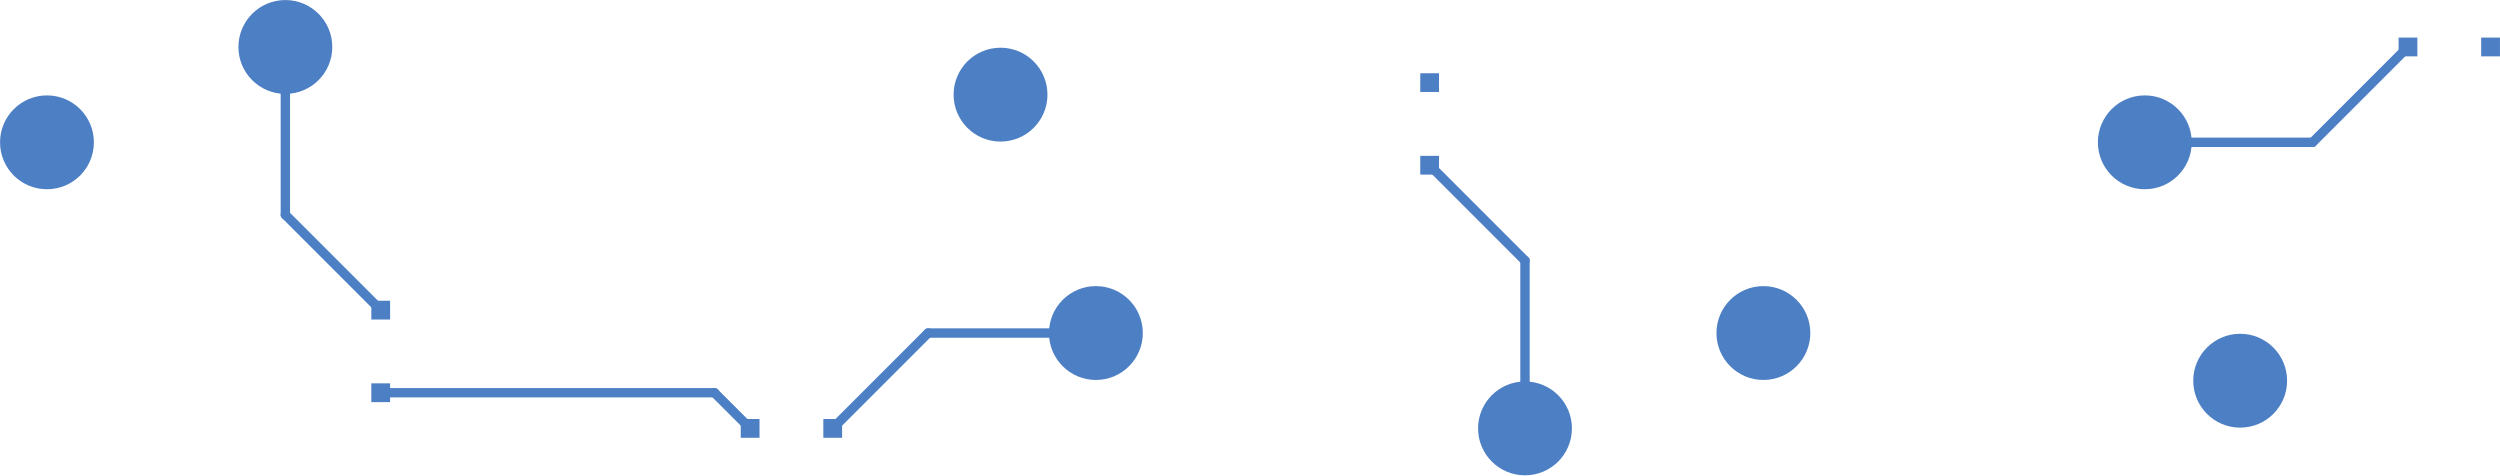
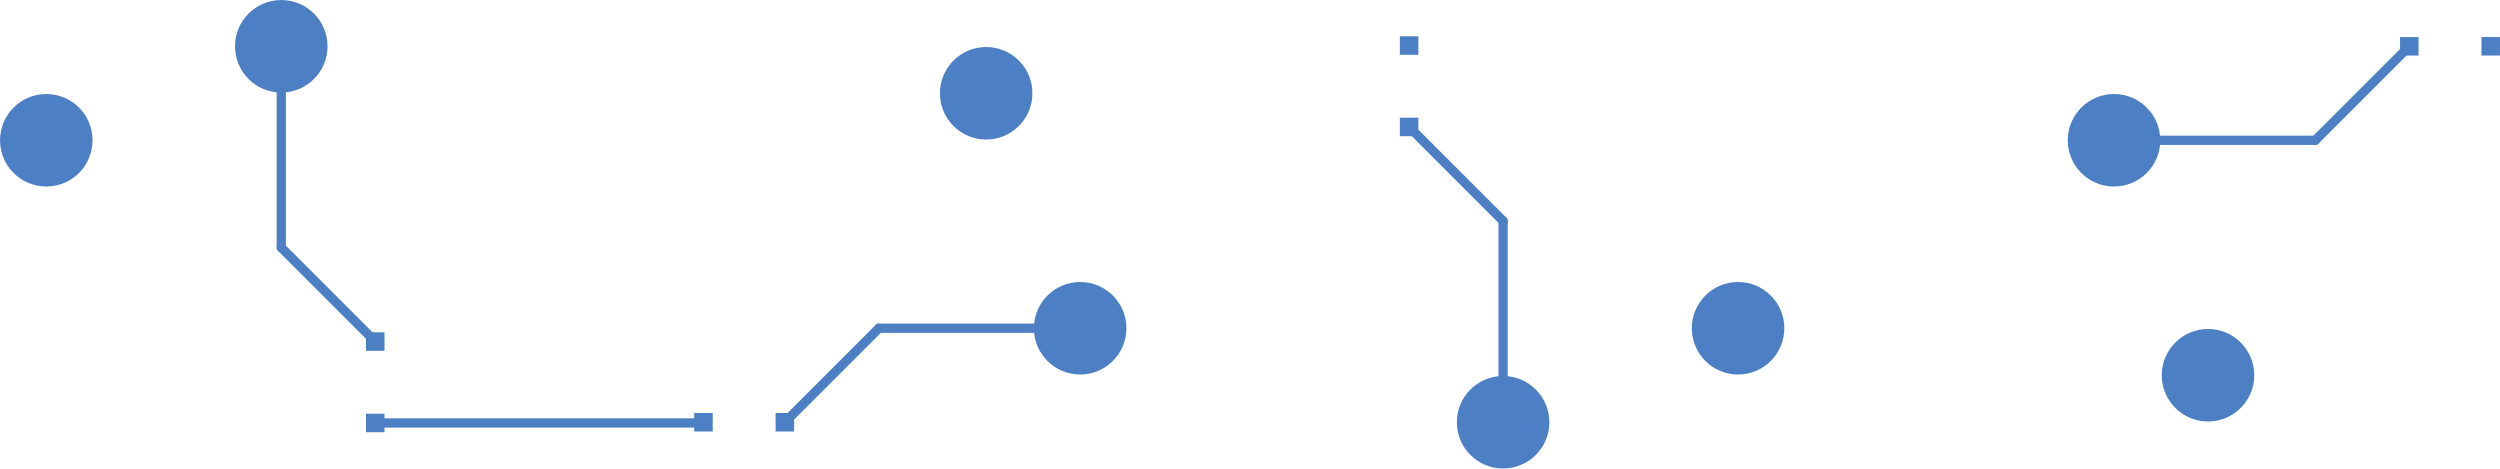
- <svg xmlns="http://www.w3.org/2000/svg" version="1.1" width="66592.0mm" height="12662.0mm" viewBox="33039.0 31769.0 66592.0 12662.0">
+ <svg xmlns="http://www.w3.org/2000/svg" version="1.1" width="67562.0mm" height="12662.0mm" viewBox="33039.0 31769.0 67562.0 12662.0">
  <g style="fill:#000000; fill-opacity:0.0;  stroke:#000000; stroke-width:0; stroke-opacity:1;  stroke-linecap:round; stroke-linejoin:round;">
    <g style="fill:#4D7FC4; fill-opacity:1.0;  stroke:#4D7FC4; stroke-width:0.001; stroke-opacity:1;  stroke-linecap:round; stroke-linejoin:round;">
-       <circle cx="34290" cy="35560" r="1250" />
+       <circle cx="92710" cy="41910" r="1250" />
    </g>
    <g style="fill:#4D7FC4; fill-opacity:1.0;  stroke:#4D7FC4; stroke-width:0.001; stroke-opacity:1;  stroke-linecap:round; stroke-linejoin:round;">
-       <circle cx="40640" cy="33020" r="1250" />
+       <circle cx="90170" cy="35560" r="1250" />
    </g>
    <g style="fill:#4D7FC4; fill-opacity:1.0;  stroke:#4D7FC4; stroke-width:0.001; stroke-opacity:1;  stroke-linecap:round; stroke-linejoin:round;">
      <circle cx="59690" cy="34290" r="1250" />
    </g>
    <g style="fill:#4D7FC4; fill-opacity:1.0;  stroke:#4D7FC4; stroke-width:0.001; stroke-opacity:1;  stroke-linecap:round; stroke-linejoin:round;">
      <circle cx="62230" cy="40640" r="1250" />
    </g>
    <g style="fill:#4D7FC4; fill-opacity:1.0;  stroke:#4D7FC4; stroke-width:0.001; stroke-opacity:1;  stroke-linecap:round; stroke-linejoin:round;">
+       <circle cx="34290" cy="35560" r="1250" />
+     </g>
+     <g style="fill:#4D7FC4; fill-opacity:1.0;  stroke:#4D7FC4; stroke-width:0.001; stroke-opacity:1;  stroke-linecap:round; stroke-linejoin:round;">
+       <circle cx="40640" cy="33020" r="1250" />
+     </g>
+     <g style="fill:#4D7FC4; fill-opacity:1.0;  stroke:#4D7FC4; stroke-width:0.001; stroke-opacity:1;  stroke-linecap:round; stroke-linejoin:round;">
      <circle cx="80010" cy="40640" r="1250" />
    </g>
    <g style="fill:#4D7FC4; fill-opacity:1.0;  stroke:#4D7FC4; stroke-width:0.001; stroke-opacity:1;  stroke-linecap:round; stroke-linejoin:round;">
      <circle cx="73660" cy="43180" r="1250" />
    </g>
    <g style="fill:#4D7FC4; fill-opacity:1.0;  stroke:#4D7FC4; stroke-width:0.001; stroke-opacity:1;  stroke-linecap:round; stroke-linejoin:round;">
-       <circle cx="92710" cy="41910" r="1250" />
+       <path style="fill:#4D7FC4; fill-opacity:1.0;  stroke:#4D7FC4; stroke-width:0.001; stroke-opacity:1;  stroke-linecap:round; stroke-linejoin:round;fill-rule:evenodd;" d="M 51800.001,43430 51800.001,42930 52300.001,42930 52300.001,43430 Z" />
+       <path style="fill:#4D7FC4; fill-opacity:1.0;  stroke:#4D7FC4; stroke-width:0.001; stroke-opacity:1;  stroke-linecap:round; stroke-linejoin:round;fill-rule:evenodd;" d="M 54000.001,43430 54000.001,42930 54500.001,42930 54500.001,43430 Z" />
    </g>
    <g style="fill:#4D7FC4; fill-opacity:1.0;  stroke:#4D7FC4; stroke-width:0.001; stroke-opacity:1;  stroke-linecap:round; stroke-linejoin:round;">
-       <circle cx="90170" cy="35560" r="1250" />
+       <path style="fill:#4D7FC4; fill-opacity:1.0;  stroke:#4D7FC4; stroke-width:0.001; stroke-opacity:1;  stroke-linecap:round; stroke-linejoin:round;fill-rule:evenodd;" d="M 70870.001,32750 71370.001,32750 71370.001,33250 70870.001,33250 Z" />
+       <path style="fill:#4D7FC4; fill-opacity:1.0;  stroke:#4D7FC4; stroke-width:0.001; stroke-opacity:1;  stroke-linecap:round; stroke-linejoin:round;fill-rule:evenodd;" d="M 70870.001,34950 71370.001,34950 71370.001,35450 70870.001,35450 Z" />
    </g>
    <g style="fill:#4D7FC4; fill-opacity:1.0;  stroke:#4D7FC4; stroke-width:0.001; stroke-opacity:1;  stroke-linecap:round; stroke-linejoin:round;">
-       <path style="fill:#4D7FC4; fill-opacity:1.0;  stroke:#4D7FC4; stroke-width:0.001; stroke-opacity:1;  stroke-linecap:round; stroke-linejoin:round;fill-rule:evenodd;" d="M 43430,42480 42930,42480 42930,41980 43430,41980 Z" />
-       <path style="fill:#4D7FC4; fill-opacity:1.0;  stroke:#4D7FC4; stroke-width:0.001; stroke-opacity:1;  stroke-linecap:round; stroke-linejoin:round;fill-rule:evenodd;" d="M 43430,40280 42930,40280 42930,39780 43430,39780 Z" />
+       <path style="fill:#4D7FC4; fill-opacity:1.0;  stroke:#4D7FC4; stroke-width:0.001; stroke-opacity:1;  stroke-linecap:round; stroke-linejoin:round;fill-rule:evenodd;" d="M 43430,43450 42930,43450 42930,42950 43430,42950 Z" />
+       <path style="fill:#4D7FC4; fill-opacity:1.0;  stroke:#4D7FC4; stroke-width:0.001; stroke-opacity:1;  stroke-linecap:round; stroke-linejoin:round;fill-rule:evenodd;" d="M 43430,41250 42930,41250 42930,40750 43430,40750 Z" />
    </g>
    <g style="fill:#4D7FC4; fill-opacity:1.0;  stroke:#4D7FC4; stroke-width:0.001; stroke-opacity:1;  stroke-linecap:round; stroke-linejoin:round;">
-       <path style="fill:#4D7FC4; fill-opacity:1.0;  stroke:#4D7FC4; stroke-width:0.001; stroke-opacity:1;  stroke-linecap:round; stroke-linejoin:round;fill-rule:evenodd;" d="M 52770.001,43430 52770.001,42930 53270.001,42930 53270.001,43430 Z" />
-       <path style="fill:#4D7FC4; fill-opacity:1.0;  stroke:#4D7FC4; stroke-width:0.001; stroke-opacity:1;  stroke-linecap:round; stroke-linejoin:round;fill-rule:evenodd;" d="M 54970.001,43430 54970.001,42930 55470.001,42930 55470.001,43430 Z" />
-     </g>
-     <g style="fill:#4D7FC4; fill-opacity:1.0;  stroke:#4D7FC4; stroke-width:0.001; stroke-opacity:1;  stroke-linecap:round; stroke-linejoin:round;">
-       <path style="fill:#4D7FC4; fill-opacity:1.0;  stroke:#4D7FC4; stroke-width:0.001; stroke-opacity:1;  stroke-linecap:round; stroke-linejoin:round;fill-rule:evenodd;" d="M 70870,33720 71370,33720 71370,34220 70870,34220 Z" />
-       <path style="fill:#4D7FC4; fill-opacity:1.0;  stroke:#4D7FC4; stroke-width:0.001; stroke-opacity:1;  stroke-linecap:round; stroke-linejoin:round;fill-rule:evenodd;" d="M 70870,35920 71370,35920 71370,36420 70870,36420 Z" />
-     </g>
-     <g style="fill:#4D7FC4; fill-opacity:1.0;  stroke:#4D7FC4; stroke-width:0.001; stroke-opacity:1;  stroke-linecap:round; stroke-linejoin:round;">
-       <path style="fill:#4D7FC4; fill-opacity:1.0;  stroke:#4D7FC4; stroke-width:0.001; stroke-opacity:1;  stroke-linecap:round; stroke-linejoin:round;fill-rule:evenodd;" d="M 99630,32770 99630,33270 99130,33270 99130,32770 Z" />
-       <path style="fill:#4D7FC4; fill-opacity:1.0;  stroke:#4D7FC4; stroke-width:0.001; stroke-opacity:1;  stroke-linecap:round; stroke-linejoin:round;fill-rule:evenodd;" d="M 97430,32770 97430,33270 96930,33270 96930,32770 Z" />
+       <path style="fill:#4D7FC4; fill-opacity:1.0;  stroke:#4D7FC4; stroke-width:0.001; stroke-opacity:1;  stroke-linecap:round; stroke-linejoin:round;fill-rule:evenodd;" d="M 100600,32770 100600,33270 100100,33270 100100,32770 Z" />
+       <path style="fill:#4D7FC4; fill-opacity:1.0;  stroke:#4D7FC4; stroke-width:0.001; stroke-opacity:1;  stroke-linecap:round; stroke-linejoin:round;fill-rule:evenodd;" d="M 98400,32770 98400,33270 97900,33270 97900,32770 Z" />
    </g>
    <g style="fill:#4D7FC4; fill-opacity:0.0;  stroke:#4D7FC4; stroke-width:250; stroke-opacity:1;  stroke-linecap:round; stroke-linejoin:round;">
-       <path d="M40640 33020 L40640 37490 " />
-       <path d="M40640 37490 L43180 40030 " />
-       <path d="M62230 40640 L57760 40640 " />
-       <path d="M57760 40640 L55220 43180 " />
-       <path d="M73660 43180 L73660 38710 " />
-       <path d="M73660 38710 L71120 36170 " />
-       <path d="M90170 35560 L94640 35560 " />
-       <path d="M94640 35560 L97180 33020 " />
-       <path d="M43180 42230 L52070 42230 " />
-       <path d="M52070 42230 L53020 43180 " />
+       <path d="M40640 33020 L40640 38460 " />
+       <path d="M40640 38460 L43180 41000 " />
+       <path d="M62230 40640 L56790 40640 " />
+       <path d="M56790 40640 L54250 43180 " />
+       <path d="M73660 37739 L71120 35200 " />
+       <path d="M73660 43180 L73660 37739 " />
+       <path d="M95610 35560 L98150 33020 " />
+       <path d="M90170 35560 L95610 35560 " />
+       <path d="M52030 43200 L52050 43180 " />
+       <path d="M43180 43200 L52030 43200 " />
    </g>
  </g>
</svg>
